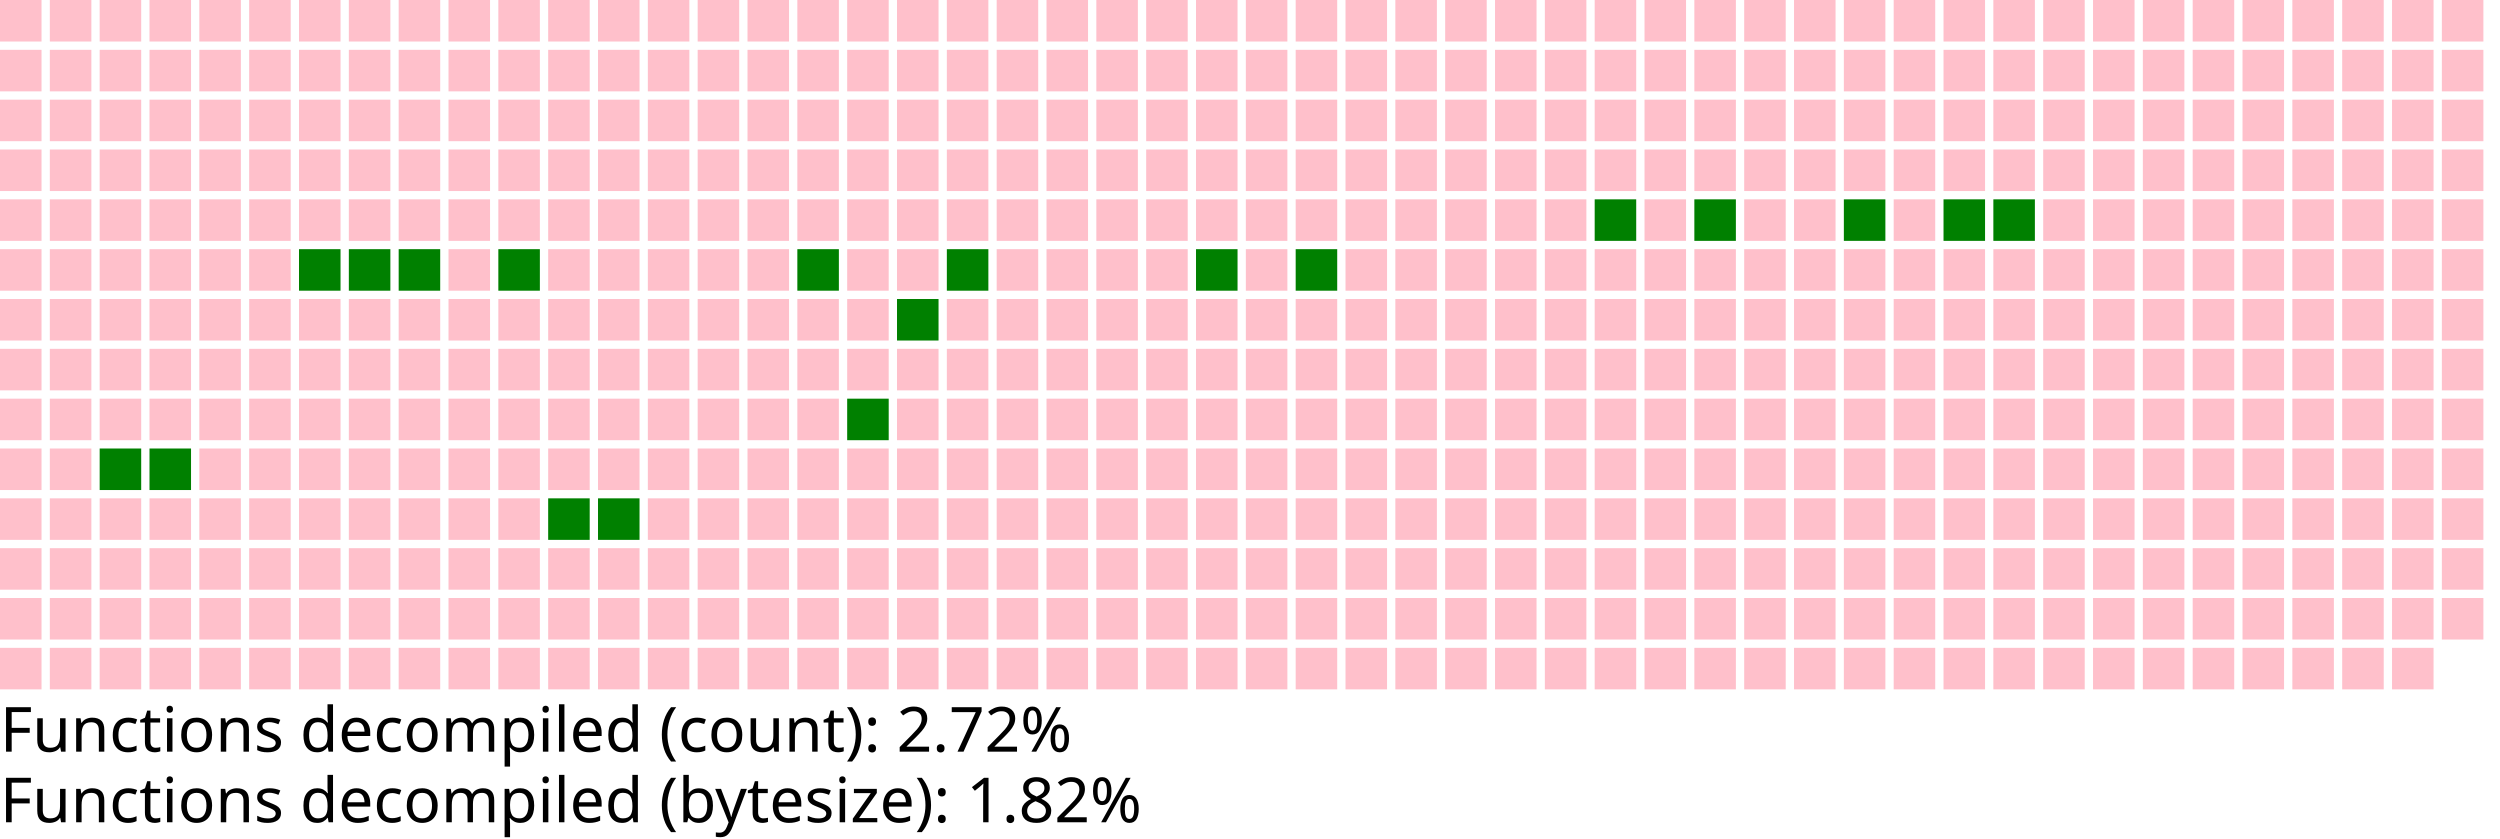
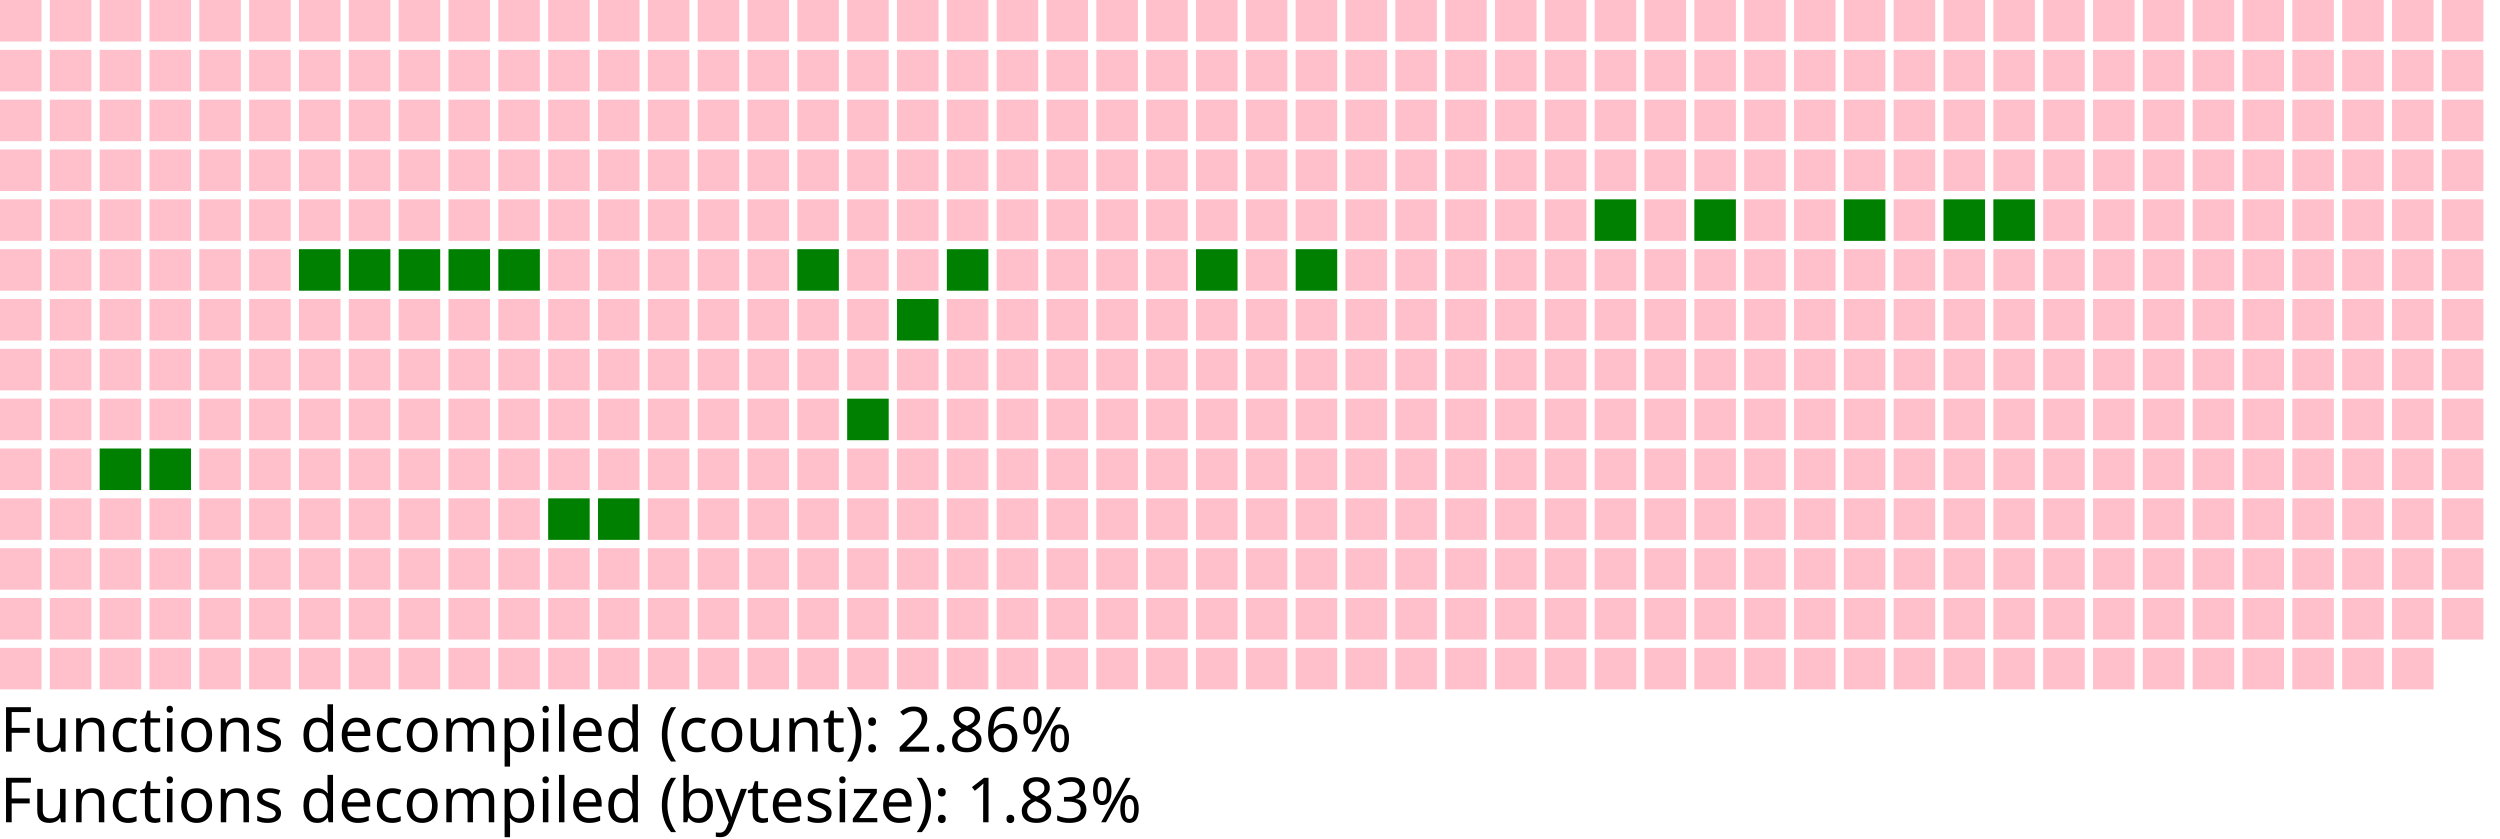
<svg xmlns="http://www.w3.org/2000/svg" version="1.1" width="602" height="202">
  <rect width="10" height="10" x="0" y="0" fill="pink" />
  <rect width="10" height="10" x="12" y="0" fill="pink" />
  <rect width="10" height="10" x="24" y="0" fill="pink" />
  <rect width="10" height="10" x="36" y="0" fill="pink" />
  <rect width="10" height="10" x="48" y="0" fill="pink" />
  <rect width="10" height="10" x="60" y="0" fill="pink" />
  <rect width="10" height="10" x="72" y="0" fill="pink" />
  <rect width="10" height="10" x="84" y="0" fill="pink" />
  <rect width="10" height="10" x="96" y="0" fill="pink" />
  <rect width="10" height="10" x="108" y="0" fill="pink" />
  <rect width="10" height="10" x="120" y="0" fill="pink" />
  <rect width="10" height="10" x="132" y="0" fill="pink" />
  <rect width="10" height="10" x="144" y="0" fill="pink" />
  <rect width="10" height="10" x="156" y="0" fill="pink" />
  <rect width="10" height="10" x="168" y="0" fill="pink" />
  <rect width="10" height="10" x="180" y="0" fill="pink" />
  <rect width="10" height="10" x="192" y="0" fill="pink" />
  <rect width="10" height="10" x="204" y="0" fill="pink" />
  <rect width="10" height="10" x="216" y="0" fill="pink" />
  <rect width="10" height="10" x="228" y="0" fill="pink" />
  <rect width="10" height="10" x="240" y="0" fill="pink" />
  <rect width="10" height="10" x="252" y="0" fill="pink" />
  <rect width="10" height="10" x="264" y="0" fill="pink" />
  <rect width="10" height="10" x="276" y="0" fill="pink" />
  <rect width="10" height="10" x="288" y="0" fill="pink" />
  <rect width="10" height="10" x="300" y="0" fill="pink" />
  <rect width="10" height="10" x="312" y="0" fill="pink" />
  <rect width="10" height="10" x="324" y="0" fill="pink" />
  <rect width="10" height="10" x="336" y="0" fill="pink" />
  <rect width="10" height="10" x="348" y="0" fill="pink" />
  <rect width="10" height="10" x="360" y="0" fill="pink" />
  <rect width="10" height="10" x="372" y="0" fill="pink" />
  <rect width="10" height="10" x="384" y="0" fill="pink" />
  <rect width="10" height="10" x="396" y="0" fill="pink" />
  <rect width="10" height="10" x="408" y="0" fill="pink" />
  <rect width="10" height="10" x="420" y="0" fill="pink" />
  <rect width="10" height="10" x="432" y="0" fill="pink" />
  <rect width="10" height="10" x="444" y="0" fill="pink" />
  <rect width="10" height="10" x="456" y="0" fill="pink" />
  <rect width="10" height="10" x="468" y="0" fill="pink" />
  <rect width="10" height="10" x="480" y="0" fill="pink" />
  <rect width="10" height="10" x="492" y="0" fill="pink" />
  <rect width="10" height="10" x="504" y="0" fill="pink" />
  <rect width="10" height="10" x="516" y="0" fill="pink" />
  <rect width="10" height="10" x="528" y="0" fill="pink" />
  <rect width="10" height="10" x="540" y="0" fill="pink" />
  <rect width="10" height="10" x="552" y="0" fill="pink" />
  <rect width="10" height="10" x="564" y="0" fill="pink" />
  <rect width="10" height="10" x="576" y="0" fill="pink" />
  <rect width="10" height="10" x="588" y="0" fill="pink" />
  <rect width="10" height="10" x="0" y="12" fill="pink" />
  <rect width="10" height="10" x="12" y="12" fill="pink" />
  <rect width="10" height="10" x="24" y="12" fill="pink" />
  <rect width="10" height="10" x="36" y="12" fill="pink" />
  <rect width="10" height="10" x="48" y="12" fill="pink" />
  <rect width="10" height="10" x="60" y="12" fill="pink" />
  <rect width="10" height="10" x="72" y="12" fill="pink" />
  <rect width="10" height="10" x="84" y="12" fill="pink" />
  <rect width="10" height="10" x="96" y="12" fill="pink" />
  <rect width="10" height="10" x="108" y="12" fill="pink" />
  <rect width="10" height="10" x="120" y="12" fill="pink" />
  <rect width="10" height="10" x="132" y="12" fill="pink" />
  <rect width="10" height="10" x="144" y="12" fill="pink" />
  <rect width="10" height="10" x="156" y="12" fill="pink" />
  <rect width="10" height="10" x="168" y="12" fill="pink" />
  <rect width="10" height="10" x="180" y="12" fill="pink" />
  <rect width="10" height="10" x="192" y="12" fill="pink" />
  <rect width="10" height="10" x="204" y="12" fill="pink" />
  <rect width="10" height="10" x="216" y="12" fill="pink" />
  <rect width="10" height="10" x="228" y="12" fill="pink" />
  <rect width="10" height="10" x="240" y="12" fill="pink" />
  <rect width="10" height="10" x="252" y="12" fill="pink" />
  <rect width="10" height="10" x="264" y="12" fill="pink" />
  <rect width="10" height="10" x="276" y="12" fill="pink" />
  <rect width="10" height="10" x="288" y="12" fill="pink" />
  <rect width="10" height="10" x="300" y="12" fill="pink" />
  <rect width="10" height="10" x="312" y="12" fill="pink" />
  <rect width="10" height="10" x="324" y="12" fill="pink" />
  <rect width="10" height="10" x="336" y="12" fill="pink" />
  <rect width="10" height="10" x="348" y="12" fill="pink" />
  <rect width="10" height="10" x="360" y="12" fill="pink" />
  <rect width="10" height="10" x="372" y="12" fill="pink" />
  <rect width="10" height="10" x="384" y="12" fill="pink" />
  <rect width="10" height="10" x="396" y="12" fill="pink" />
  <rect width="10" height="10" x="408" y="12" fill="pink" />
  <rect width="10" height="10" x="420" y="12" fill="pink" />
  <rect width="10" height="10" x="432" y="12" fill="pink" />
  <rect width="10" height="10" x="444" y="12" fill="pink" />
  <rect width="10" height="10" x="456" y="12" fill="pink" />
  <rect width="10" height="10" x="468" y="12" fill="pink" />
  <rect width="10" height="10" x="480" y="12" fill="pink" />
  <rect width="10" height="10" x="492" y="12" fill="pink" />
  <rect width="10" height="10" x="504" y="12" fill="pink" />
  <rect width="10" height="10" x="516" y="12" fill="pink" />
  <rect width="10" height="10" x="528" y="12" fill="pink" />
  <rect width="10" height="10" x="540" y="12" fill="pink" />
  <rect width="10" height="10" x="552" y="12" fill="pink" />
  <rect width="10" height="10" x="564" y="12" fill="pink" />
  <rect width="10" height="10" x="576" y="12" fill="pink" />
  <rect width="10" height="10" x="588" y="12" fill="pink" />
  <rect width="10" height="10" x="0" y="24" fill="pink" />
  <rect width="10" height="10" x="12" y="24" fill="pink" />
  <rect width="10" height="10" x="24" y="24" fill="pink" />
  <rect width="10" height="10" x="36" y="24" fill="pink" />
  <rect width="10" height="10" x="48" y="24" fill="pink" />
  <rect width="10" height="10" x="60" y="24" fill="pink" />
  <rect width="10" height="10" x="72" y="24" fill="pink" />
  <rect width="10" height="10" x="84" y="24" fill="pink" />
  <rect width="10" height="10" x="96" y="24" fill="pink" />
  <rect width="10" height="10" x="108" y="24" fill="pink" />
  <rect width="10" height="10" x="120" y="24" fill="pink" />
  <rect width="10" height="10" x="132" y="24" fill="pink" />
  <rect width="10" height="10" x="144" y="24" fill="pink" />
  <rect width="10" height="10" x="156" y="24" fill="pink" />
  <rect width="10" height="10" x="168" y="24" fill="pink" />
  <rect width="10" height="10" x="180" y="24" fill="pink" />
  <rect width="10" height="10" x="192" y="24" fill="pink" />
  <rect width="10" height="10" x="204" y="24" fill="pink" />
  <rect width="10" height="10" x="216" y="24" fill="pink" />
  <rect width="10" height="10" x="228" y="24" fill="pink" />
  <rect width="10" height="10" x="240" y="24" fill="pink" />
  <rect width="10" height="10" x="252" y="24" fill="pink" />
  <rect width="10" height="10" x="264" y="24" fill="pink" />
  <rect width="10" height="10" x="276" y="24" fill="pink" />
  <rect width="10" height="10" x="288" y="24" fill="pink" />
  <rect width="10" height="10" x="300" y="24" fill="pink" />
  <rect width="10" height="10" x="312" y="24" fill="pink" />
  <rect width="10" height="10" x="324" y="24" fill="pink" />
  <rect width="10" height="10" x="336" y="24" fill="pink" />
  <rect width="10" height="10" x="348" y="24" fill="pink" />
  <rect width="10" height="10" x="360" y="24" fill="pink" />
  <rect width="10" height="10" x="372" y="24" fill="pink" />
  <rect width="10" height="10" x="384" y="24" fill="pink" />
  <rect width="10" height="10" x="396" y="24" fill="pink" />
  <rect width="10" height="10" x="408" y="24" fill="pink" />
  <rect width="10" height="10" x="420" y="24" fill="pink" />
  <rect width="10" height="10" x="432" y="24" fill="pink" />
  <rect width="10" height="10" x="444" y="24" fill="pink" />
  <rect width="10" height="10" x="456" y="24" fill="pink" />
  <rect width="10" height="10" x="468" y="24" fill="pink" />
  <rect width="10" height="10" x="480" y="24" fill="pink" />
  <rect width="10" height="10" x="492" y="24" fill="pink" />
  <rect width="10" height="10" x="504" y="24" fill="pink" />
  <rect width="10" height="10" x="516" y="24" fill="pink" />
  <rect width="10" height="10" x="528" y="24" fill="pink" />
  <rect width="10" height="10" x="540" y="24" fill="pink" />
  <rect width="10" height="10" x="552" y="24" fill="pink" />
  <rect width="10" height="10" x="564" y="24" fill="pink" />
  <rect width="10" height="10" x="576" y="24" fill="pink" />
  <rect width="10" height="10" x="588" y="24" fill="pink" />
  <rect width="10" height="10" x="0" y="36" fill="pink" />
  <rect width="10" height="10" x="12" y="36" fill="pink" />
  <rect width="10" height="10" x="24" y="36" fill="pink" />
  <rect width="10" height="10" x="36" y="36" fill="pink" />
  <rect width="10" height="10" x="48" y="36" fill="pink" />
  <rect width="10" height="10" x="60" y="36" fill="pink" />
  <rect width="10" height="10" x="72" y="36" fill="pink" />
  <rect width="10" height="10" x="84" y="36" fill="pink" />
  <rect width="10" height="10" x="96" y="36" fill="pink" />
  <rect width="10" height="10" x="108" y="36" fill="pink" />
  <rect width="10" height="10" x="120" y="36" fill="pink" />
  <rect width="10" height="10" x="132" y="36" fill="pink" />
  <rect width="10" height="10" x="144" y="36" fill="pink" />
  <rect width="10" height="10" x="156" y="36" fill="pink" />
  <rect width="10" height="10" x="168" y="36" fill="pink" />
  <rect width="10" height="10" x="180" y="36" fill="pink" />
  <rect width="10" height="10" x="192" y="36" fill="pink" />
  <rect width="10" height="10" x="204" y="36" fill="pink" />
  <rect width="10" height="10" x="216" y="36" fill="pink" />
  <rect width="10" height="10" x="228" y="36" fill="pink" />
  <rect width="10" height="10" x="240" y="36" fill="pink" />
  <rect width="10" height="10" x="252" y="36" fill="pink" />
  <rect width="10" height="10" x="264" y="36" fill="pink" />
  <rect width="10" height="10" x="276" y="36" fill="pink" />
  <rect width="10" height="10" x="288" y="36" fill="pink" />
  <rect width="10" height="10" x="300" y="36" fill="pink" />
  <rect width="10" height="10" x="312" y="36" fill="pink" />
  <rect width="10" height="10" x="324" y="36" fill="pink" />
  <rect width="10" height="10" x="336" y="36" fill="pink" />
  <rect width="10" height="10" x="348" y="36" fill="pink" />
  <rect width="10" height="10" x="360" y="36" fill="pink" />
  <rect width="10" height="10" x="372" y="36" fill="pink" />
  <rect width="10" height="10" x="384" y="36" fill="pink" />
  <rect width="10" height="10" x="396" y="36" fill="pink" />
  <rect width="10" height="10" x="408" y="36" fill="pink" />
  <rect width="10" height="10" x="420" y="36" fill="pink" />
  <rect width="10" height="10" x="432" y="36" fill="pink" />
  <rect width="10" height="10" x="444" y="36" fill="pink" />
  <rect width="10" height="10" x="456" y="36" fill="pink" />
  <rect width="10" height="10" x="468" y="36" fill="pink" />
  <rect width="10" height="10" x="480" y="36" fill="pink" />
  <rect width="10" height="10" x="492" y="36" fill="pink" />
  <rect width="10" height="10" x="504" y="36" fill="pink" />
  <rect width="10" height="10" x="516" y="36" fill="pink" />
  <rect width="10" height="10" x="528" y="36" fill="pink" />
  <rect width="10" height="10" x="540" y="36" fill="pink" />
  <rect width="10" height="10" x="552" y="36" fill="pink" />
  <rect width="10" height="10" x="564" y="36" fill="pink" />
  <rect width="10" height="10" x="576" y="36" fill="pink" />
  <rect width="10" height="10" x="588" y="36" fill="pink" />
  <rect width="10" height="10" x="0" y="48" fill="pink" />
  <rect width="10" height="10" x="12" y="48" fill="pink" />
  <rect width="10" height="10" x="24" y="48" fill="pink" />
  <rect width="10" height="10" x="36" y="48" fill="pink" />
  <rect width="10" height="10" x="48" y="48" fill="pink" />
  <rect width="10" height="10" x="60" y="48" fill="pink" />
  <rect width="10" height="10" x="72" y="48" fill="pink" />
  <rect width="10" height="10" x="84" y="48" fill="pink" />
  <rect width="10" height="10" x="96" y="48" fill="pink" />
  <rect width="10" height="10" x="108" y="48" fill="pink" />
  <rect width="10" height="10" x="120" y="48" fill="pink" />
  <rect width="10" height="10" x="132" y="48" fill="pink" />
  <rect width="10" height="10" x="144" y="48" fill="pink" />
  <rect width="10" height="10" x="156" y="48" fill="pink" />
  <rect width="10" height="10" x="168" y="48" fill="pink" />
  <rect width="10" height="10" x="180" y="48" fill="pink" />
  <rect width="10" height="10" x="192" y="48" fill="pink" />
  <rect width="10" height="10" x="204" y="48" fill="pink" />
  <rect width="10" height="10" x="216" y="48" fill="pink" />
  <rect width="10" height="10" x="228" y="48" fill="pink" />
  <rect width="10" height="10" x="240" y="48" fill="pink" />
  <rect width="10" height="10" x="252" y="48" fill="pink" />
  <rect width="10" height="10" x="264" y="48" fill="pink" />
  <rect width="10" height="10" x="276" y="48" fill="pink" />
  <rect width="10" height="10" x="288" y="48" fill="pink" />
  <rect width="10" height="10" x="300" y="48" fill="pink" />
  <rect width="10" height="10" x="312" y="48" fill="pink" />
  <rect width="10" height="10" x="324" y="48" fill="pink" />
  <rect width="10" height="10" x="336" y="48" fill="pink" />
  <rect width="10" height="10" x="348" y="48" fill="pink" />
  <rect width="10" height="10" x="360" y="48" fill="pink" />
  <rect width="10" height="10" x="372" y="48" fill="pink" />
  <rect width="10" height="10" x="384" y="48" fill="green" />
  <rect width="10" height="10" x="396" y="48" fill="pink" />
  <rect width="10" height="10" x="408" y="48" fill="green" />
  <rect width="10" height="10" x="420" y="48" fill="pink" />
  <rect width="10" height="10" x="432" y="48" fill="pink" />
  <rect width="10" height="10" x="444" y="48" fill="green" />
  <rect width="10" height="10" x="456" y="48" fill="pink" />
  <rect width="10" height="10" x="468" y="48" fill="green" />
  <rect width="10" height="10" x="480" y="48" fill="green" />
  <rect width="10" height="10" x="492" y="48" fill="pink" />
  <rect width="10" height="10" x="504" y="48" fill="pink" />
  <rect width="10" height="10" x="516" y="48" fill="pink" />
  <rect width="10" height="10" x="528" y="48" fill="pink" />
  <rect width="10" height="10" x="540" y="48" fill="pink" />
  <rect width="10" height="10" x="552" y="48" fill="pink" />
  <rect width="10" height="10" x="564" y="48" fill="pink" />
  <rect width="10" height="10" x="576" y="48" fill="pink" />
  <rect width="10" height="10" x="588" y="48" fill="pink" />
  <rect width="10" height="10" x="0" y="60" fill="pink" />
  <rect width="10" height="10" x="12" y="60" fill="pink" />
  <rect width="10" height="10" x="24" y="60" fill="pink" />
  <rect width="10" height="10" x="36" y="60" fill="pink" />
  <rect width="10" height="10" x="48" y="60" fill="pink" />
  <rect width="10" height="10" x="60" y="60" fill="pink" />
  <rect width="10" height="10" x="72" y="60" fill="green" />
  <rect width="10" height="10" x="84" y="60" fill="green" />
  <rect width="10" height="10" x="96" y="60" fill="green" />
-   <rect width="10" height="10" x="108" y="60" fill="pink" />
+   <rect width="10" height="10" x="108" y="60" fill="green" />
  <rect width="10" height="10" x="120" y="60" fill="green" />
  <rect width="10" height="10" x="132" y="60" fill="pink" />
  <rect width="10" height="10" x="144" y="60" fill="pink" />
  <rect width="10" height="10" x="156" y="60" fill="pink" />
  <rect width="10" height="10" x="168" y="60" fill="pink" />
  <rect width="10" height="10" x="180" y="60" fill="pink" />
  <rect width="10" height="10" x="192" y="60" fill="green" />
  <rect width="10" height="10" x="204" y="60" fill="pink" />
  <rect width="10" height="10" x="216" y="60" fill="pink" />
  <rect width="10" height="10" x="228" y="60" fill="green" />
  <rect width="10" height="10" x="240" y="60" fill="pink" />
  <rect width="10" height="10" x="252" y="60" fill="pink" />
  <rect width="10" height="10" x="264" y="60" fill="pink" />
  <rect width="10" height="10" x="276" y="60" fill="pink" />
  <rect width="10" height="10" x="288" y="60" fill="green" />
  <rect width="10" height="10" x="300" y="60" fill="pink" />
  <rect width="10" height="10" x="312" y="60" fill="green" />
  <rect width="10" height="10" x="324" y="60" fill="pink" />
  <rect width="10" height="10" x="336" y="60" fill="pink" />
  <rect width="10" height="10" x="348" y="60" fill="pink" />
  <rect width="10" height="10" x="360" y="60" fill="pink" />
  <rect width="10" height="10" x="372" y="60" fill="pink" />
  <rect width="10" height="10" x="384" y="60" fill="pink" />
  <rect width="10" height="10" x="396" y="60" fill="pink" />
  <rect width="10" height="10" x="408" y="60" fill="pink" />
  <rect width="10" height="10" x="420" y="60" fill="pink" />
  <rect width="10" height="10" x="432" y="60" fill="pink" />
  <rect width="10" height="10" x="444" y="60" fill="pink" />
  <rect width="10" height="10" x="456" y="60" fill="pink" />
  <rect width="10" height="10" x="468" y="60" fill="pink" />
  <rect width="10" height="10" x="480" y="60" fill="pink" />
  <rect width="10" height="10" x="492" y="60" fill="pink" />
  <rect width="10" height="10" x="504" y="60" fill="pink" />
  <rect width="10" height="10" x="516" y="60" fill="pink" />
  <rect width="10" height="10" x="528" y="60" fill="pink" />
  <rect width="10" height="10" x="540" y="60" fill="pink" />
  <rect width="10" height="10" x="552" y="60" fill="pink" />
  <rect width="10" height="10" x="564" y="60" fill="pink" />
  <rect width="10" height="10" x="576" y="60" fill="pink" />
  <rect width="10" height="10" x="588" y="60" fill="pink" />
  <rect width="10" height="10" x="0" y="72" fill="pink" />
  <rect width="10" height="10" x="12" y="72" fill="pink" />
  <rect width="10" height="10" x="24" y="72" fill="pink" />
  <rect width="10" height="10" x="36" y="72" fill="pink" />
  <rect width="10" height="10" x="48" y="72" fill="pink" />
  <rect width="10" height="10" x="60" y="72" fill="pink" />
  <rect width="10" height="10" x="72" y="72" fill="pink" />
  <rect width="10" height="10" x="84" y="72" fill="pink" />
  <rect width="10" height="10" x="96" y="72" fill="pink" />
  <rect width="10" height="10" x="108" y="72" fill="pink" />
  <rect width="10" height="10" x="120" y="72" fill="pink" />
  <rect width="10" height="10" x="132" y="72" fill="pink" />
  <rect width="10" height="10" x="144" y="72" fill="pink" />
  <rect width="10" height="10" x="156" y="72" fill="pink" />
  <rect width="10" height="10" x="168" y="72" fill="pink" />
  <rect width="10" height="10" x="180" y="72" fill="pink" />
  <rect width="10" height="10" x="192" y="72" fill="pink" />
  <rect width="10" height="10" x="204" y="72" fill="pink" />
  <rect width="10" height="10" x="216" y="72" fill="green" />
  <rect width="10" height="10" x="228" y="72" fill="pink" />
  <rect width="10" height="10" x="240" y="72" fill="pink" />
  <rect width="10" height="10" x="252" y="72" fill="pink" />
  <rect width="10" height="10" x="264" y="72" fill="pink" />
  <rect width="10" height="10" x="276" y="72" fill="pink" />
  <rect width="10" height="10" x="288" y="72" fill="pink" />
  <rect width="10" height="10" x="300" y="72" fill="pink" />
  <rect width="10" height="10" x="312" y="72" fill="pink" />
  <rect width="10" height="10" x="324" y="72" fill="pink" />
  <rect width="10" height="10" x="336" y="72" fill="pink" />
  <rect width="10" height="10" x="348" y="72" fill="pink" />
  <rect width="10" height="10" x="360" y="72" fill="pink" />
  <rect width="10" height="10" x="372" y="72" fill="pink" />
  <rect width="10" height="10" x="384" y="72" fill="pink" />
  <rect width="10" height="10" x="396" y="72" fill="pink" />
  <rect width="10" height="10" x="408" y="72" fill="pink" />
  <rect width="10" height="10" x="420" y="72" fill="pink" />
  <rect width="10" height="10" x="432" y="72" fill="pink" />
  <rect width="10" height="10" x="444" y="72" fill="pink" />
  <rect width="10" height="10" x="456" y="72" fill="pink" />
  <rect width="10" height="10" x="468" y="72" fill="pink" />
  <rect width="10" height="10" x="480" y="72" fill="pink" />
  <rect width="10" height="10" x="492" y="72" fill="pink" />
  <rect width="10" height="10" x="504" y="72" fill="pink" />
  <rect width="10" height="10" x="516" y="72" fill="pink" />
  <rect width="10" height="10" x="528" y="72" fill="pink" />
  <rect width="10" height="10" x="540" y="72" fill="pink" />
  <rect width="10" height="10" x="552" y="72" fill="pink" />
  <rect width="10" height="10" x="564" y="72" fill="pink" />
  <rect width="10" height="10" x="576" y="72" fill="pink" />
  <rect width="10" height="10" x="588" y="72" fill="pink" />
  <rect width="10" height="10" x="0" y="84" fill="pink" />
  <rect width="10" height="10" x="12" y="84" fill="pink" />
  <rect width="10" height="10" x="24" y="84" fill="pink" />
  <rect width="10" height="10" x="36" y="84" fill="pink" />
  <rect width="10" height="10" x="48" y="84" fill="pink" />
  <rect width="10" height="10" x="60" y="84" fill="pink" />
  <rect width="10" height="10" x="72" y="84" fill="pink" />
  <rect width="10" height="10" x="84" y="84" fill="pink" />
  <rect width="10" height="10" x="96" y="84" fill="pink" />
  <rect width="10" height="10" x="108" y="84" fill="pink" />
  <rect width="10" height="10" x="120" y="84" fill="pink" />
  <rect width="10" height="10" x="132" y="84" fill="pink" />
  <rect width="10" height="10" x="144" y="84" fill="pink" />
  <rect width="10" height="10" x="156" y="84" fill="pink" />
  <rect width="10" height="10" x="168" y="84" fill="pink" />
  <rect width="10" height="10" x="180" y="84" fill="pink" />
  <rect width="10" height="10" x="192" y="84" fill="pink" />
  <rect width="10" height="10" x="204" y="84" fill="pink" />
  <rect width="10" height="10" x="216" y="84" fill="pink" />
  <rect width="10" height="10" x="228" y="84" fill="pink" />
  <rect width="10" height="10" x="240" y="84" fill="pink" />
  <rect width="10" height="10" x="252" y="84" fill="pink" />
  <rect width="10" height="10" x="264" y="84" fill="pink" />
  <rect width="10" height="10" x="276" y="84" fill="pink" />
  <rect width="10" height="10" x="288" y="84" fill="pink" />
  <rect width="10" height="10" x="300" y="84" fill="pink" />
  <rect width="10" height="10" x="312" y="84" fill="pink" />
  <rect width="10" height="10" x="324" y="84" fill="pink" />
  <rect width="10" height="10" x="336" y="84" fill="pink" />
  <rect width="10" height="10" x="348" y="84" fill="pink" />
  <rect width="10" height="10" x="360" y="84" fill="pink" />
  <rect width="10" height="10" x="372" y="84" fill="pink" />
  <rect width="10" height="10" x="384" y="84" fill="pink" />
  <rect width="10" height="10" x="396" y="84" fill="pink" />
  <rect width="10" height="10" x="408" y="84" fill="pink" />
  <rect width="10" height="10" x="420" y="84" fill="pink" />
  <rect width="10" height="10" x="432" y="84" fill="pink" />
  <rect width="10" height="10" x="444" y="84" fill="pink" />
  <rect width="10" height="10" x="456" y="84" fill="pink" />
  <rect width="10" height="10" x="468" y="84" fill="pink" />
  <rect width="10" height="10" x="480" y="84" fill="pink" />
  <rect width="10" height="10" x="492" y="84" fill="pink" />
  <rect width="10" height="10" x="504" y="84" fill="pink" />
  <rect width="10" height="10" x="516" y="84" fill="pink" />
  <rect width="10" height="10" x="528" y="84" fill="pink" />
  <rect width="10" height="10" x="540" y="84" fill="pink" />
  <rect width="10" height="10" x="552" y="84" fill="pink" />
  <rect width="10" height="10" x="564" y="84" fill="pink" />
  <rect width="10" height="10" x="576" y="84" fill="pink" />
  <rect width="10" height="10" x="588" y="84" fill="pink" />
  <rect width="10" height="10" x="0" y="96" fill="pink" />
  <rect width="10" height="10" x="12" y="96" fill="pink" />
  <rect width="10" height="10" x="24" y="96" fill="pink" />
  <rect width="10" height="10" x="36" y="96" fill="pink" />
  <rect width="10" height="10" x="48" y="96" fill="pink" />
  <rect width="10" height="10" x="60" y="96" fill="pink" />
  <rect width="10" height="10" x="72" y="96" fill="pink" />
  <rect width="10" height="10" x="84" y="96" fill="pink" />
  <rect width="10" height="10" x="96" y="96" fill="pink" />
  <rect width="10" height="10" x="108" y="96" fill="pink" />
  <rect width="10" height="10" x="120" y="96" fill="pink" />
  <rect width="10" height="10" x="132" y="96" fill="pink" />
  <rect width="10" height="10" x="144" y="96" fill="pink" />
  <rect width="10" height="10" x="156" y="96" fill="pink" />
  <rect width="10" height="10" x="168" y="96" fill="pink" />
  <rect width="10" height="10" x="180" y="96" fill="pink" />
  <rect width="10" height="10" x="192" y="96" fill="pink" />
  <rect width="10" height="10" x="204" y="96" fill="green" />
  <rect width="10" height="10" x="216" y="96" fill="pink" />
  <rect width="10" height="10" x="228" y="96" fill="pink" />
  <rect width="10" height="10" x="240" y="96" fill="pink" />
  <rect width="10" height="10" x="252" y="96" fill="pink" />
  <rect width="10" height="10" x="264" y="96" fill="pink" />
  <rect width="10" height="10" x="276" y="96" fill="pink" />
  <rect width="10" height="10" x="288" y="96" fill="pink" />
  <rect width="10" height="10" x="300" y="96" fill="pink" />
  <rect width="10" height="10" x="312" y="96" fill="pink" />
  <rect width="10" height="10" x="324" y="96" fill="pink" />
  <rect width="10" height="10" x="336" y="96" fill="pink" />
  <rect width="10" height="10" x="348" y="96" fill="pink" />
  <rect width="10" height="10" x="360" y="96" fill="pink" />
  <rect width="10" height="10" x="372" y="96" fill="pink" />
  <rect width="10" height="10" x="384" y="96" fill="pink" />
  <rect width="10" height="10" x="396" y="96" fill="pink" />
  <rect width="10" height="10" x="408" y="96" fill="pink" />
  <rect width="10" height="10" x="420" y="96" fill="pink" />
  <rect width="10" height="10" x="432" y="96" fill="pink" />
  <rect width="10" height="10" x="444" y="96" fill="pink" />
  <rect width="10" height="10" x="456" y="96" fill="pink" />
  <rect width="10" height="10" x="468" y="96" fill="pink" />
  <rect width="10" height="10" x="480" y="96" fill="pink" />
  <rect width="10" height="10" x="492" y="96" fill="pink" />
  <rect width="10" height="10" x="504" y="96" fill="pink" />
  <rect width="10" height="10" x="516" y="96" fill="pink" />
  <rect width="10" height="10" x="528" y="96" fill="pink" />
  <rect width="10" height="10" x="540" y="96" fill="pink" />
  <rect width="10" height="10" x="552" y="96" fill="pink" />
  <rect width="10" height="10" x="564" y="96" fill="pink" />
  <rect width="10" height="10" x="576" y="96" fill="pink" />
  <rect width="10" height="10" x="588" y="96" fill="pink" />
  <rect width="10" height="10" x="0" y="108" fill="pink" />
  <rect width="10" height="10" x="12" y="108" fill="pink" />
  <rect width="10" height="10" x="24" y="108" fill="green" />
  <rect width="10" height="10" x="36" y="108" fill="green" />
  <rect width="10" height="10" x="48" y="108" fill="pink" />
  <rect width="10" height="10" x="60" y="108" fill="pink" />
  <rect width="10" height="10" x="72" y="108" fill="pink" />
  <rect width="10" height="10" x="84" y="108" fill="pink" />
  <rect width="10" height="10" x="96" y="108" fill="pink" />
  <rect width="10" height="10" x="108" y="108" fill="pink" />
  <rect width="10" height="10" x="120" y="108" fill="pink" />
  <rect width="10" height="10" x="132" y="108" fill="pink" />
  <rect width="10" height="10" x="144" y="108" fill="pink" />
  <rect width="10" height="10" x="156" y="108" fill="pink" />
  <rect width="10" height="10" x="168" y="108" fill="pink" />
  <rect width="10" height="10" x="180" y="108" fill="pink" />
  <rect width="10" height="10" x="192" y="108" fill="pink" />
  <rect width="10" height="10" x="204" y="108" fill="pink" />
  <rect width="10" height="10" x="216" y="108" fill="pink" />
  <rect width="10" height="10" x="228" y="108" fill="pink" />
  <rect width="10" height="10" x="240" y="108" fill="pink" />
  <rect width="10" height="10" x="252" y="108" fill="pink" />
  <rect width="10" height="10" x="264" y="108" fill="pink" />
  <rect width="10" height="10" x="276" y="108" fill="pink" />
  <rect width="10" height="10" x="288" y="108" fill="pink" />
  <rect width="10" height="10" x="300" y="108" fill="pink" />
  <rect width="10" height="10" x="312" y="108" fill="pink" />
  <rect width="10" height="10" x="324" y="108" fill="pink" />
  <rect width="10" height="10" x="336" y="108" fill="pink" />
  <rect width="10" height="10" x="348" y="108" fill="pink" />
  <rect width="10" height="10" x="360" y="108" fill="pink" />
  <rect width="10" height="10" x="372" y="108" fill="pink" />
  <rect width="10" height="10" x="384" y="108" fill="pink" />
  <rect width="10" height="10" x="396" y="108" fill="pink" />
  <rect width="10" height="10" x="408" y="108" fill="pink" />
  <rect width="10" height="10" x="420" y="108" fill="pink" />
  <rect width="10" height="10" x="432" y="108" fill="pink" />
  <rect width="10" height="10" x="444" y="108" fill="pink" />
  <rect width="10" height="10" x="456" y="108" fill="pink" />
  <rect width="10" height="10" x="468" y="108" fill="pink" />
  <rect width="10" height="10" x="480" y="108" fill="pink" />
  <rect width="10" height="10" x="492" y="108" fill="pink" />
  <rect width="10" height="10" x="504" y="108" fill="pink" />
  <rect width="10" height="10" x="516" y="108" fill="pink" />
  <rect width="10" height="10" x="528" y="108" fill="pink" />
  <rect width="10" height="10" x="540" y="108" fill="pink" />
  <rect width="10" height="10" x="552" y="108" fill="pink" />
  <rect width="10" height="10" x="564" y="108" fill="pink" />
  <rect width="10" height="10" x="576" y="108" fill="pink" />
  <rect width="10" height="10" x="588" y="108" fill="pink" />
  <rect width="10" height="10" x="0" y="120" fill="pink" />
  <rect width="10" height="10" x="12" y="120" fill="pink" />
  <rect width="10" height="10" x="24" y="120" fill="pink" />
  <rect width="10" height="10" x="36" y="120" fill="pink" />
  <rect width="10" height="10" x="48" y="120" fill="pink" />
  <rect width="10" height="10" x="60" y="120" fill="pink" />
  <rect width="10" height="10" x="72" y="120" fill="pink" />
  <rect width="10" height="10" x="84" y="120" fill="pink" />
  <rect width="10" height="10" x="96" y="120" fill="pink" />
  <rect width="10" height="10" x="108" y="120" fill="pink" />
  <rect width="10" height="10" x="120" y="120" fill="pink" />
  <rect width="10" height="10" x="132" y="120" fill="green" />
  <rect width="10" height="10" x="144" y="120" fill="green" />
  <rect width="10" height="10" x="156" y="120" fill="pink" />
  <rect width="10" height="10" x="168" y="120" fill="pink" />
  <rect width="10" height="10" x="180" y="120" fill="pink" />
  <rect width="10" height="10" x="192" y="120" fill="pink" />
  <rect width="10" height="10" x="204" y="120" fill="pink" />
  <rect width="10" height="10" x="216" y="120" fill="pink" />
  <rect width="10" height="10" x="228" y="120" fill="pink" />
  <rect width="10" height="10" x="240" y="120" fill="pink" />
  <rect width="10" height="10" x="252" y="120" fill="pink" />
  <rect width="10" height="10" x="264" y="120" fill="pink" />
  <rect width="10" height="10" x="276" y="120" fill="pink" />
  <rect width="10" height="10" x="288" y="120" fill="pink" />
  <rect width="10" height="10" x="300" y="120" fill="pink" />
  <rect width="10" height="10" x="312" y="120" fill="pink" />
  <rect width="10" height="10" x="324" y="120" fill="pink" />
  <rect width="10" height="10" x="336" y="120" fill="pink" />
  <rect width="10" height="10" x="348" y="120" fill="pink" />
  <rect width="10" height="10" x="360" y="120" fill="pink" />
  <rect width="10" height="10" x="372" y="120" fill="pink" />
  <rect width="10" height="10" x="384" y="120" fill="pink" />
  <rect width="10" height="10" x="396" y="120" fill="pink" />
  <rect width="10" height="10" x="408" y="120" fill="pink" />
  <rect width="10" height="10" x="420" y="120" fill="pink" />
  <rect width="10" height="10" x="432" y="120" fill="pink" />
  <rect width="10" height="10" x="444" y="120" fill="pink" />
  <rect width="10" height="10" x="456" y="120" fill="pink" />
  <rect width="10" height="10" x="468" y="120" fill="pink" />
  <rect width="10" height="10" x="480" y="120" fill="pink" />
  <rect width="10" height="10" x="492" y="120" fill="pink" />
  <rect width="10" height="10" x="504" y="120" fill="pink" />
  <rect width="10" height="10" x="516" y="120" fill="pink" />
  <rect width="10" height="10" x="528" y="120" fill="pink" />
  <rect width="10" height="10" x="540" y="120" fill="pink" />
  <rect width="10" height="10" x="552" y="120" fill="pink" />
  <rect width="10" height="10" x="564" y="120" fill="pink" />
  <rect width="10" height="10" x="576" y="120" fill="pink" />
  <rect width="10" height="10" x="588" y="120" fill="pink" />
  <rect width="10" height="10" x="0" y="132" fill="pink" />
  <rect width="10" height="10" x="12" y="132" fill="pink" />
  <rect width="10" height="10" x="24" y="132" fill="pink" />
  <rect width="10" height="10" x="36" y="132" fill="pink" />
  <rect width="10" height="10" x="48" y="132" fill="pink" />
  <rect width="10" height="10" x="60" y="132" fill="pink" />
  <rect width="10" height="10" x="72" y="132" fill="pink" />
  <rect width="10" height="10" x="84" y="132" fill="pink" />
  <rect width="10" height="10" x="96" y="132" fill="pink" />
  <rect width="10" height="10" x="108" y="132" fill="pink" />
  <rect width="10" height="10" x="120" y="132" fill="pink" />
  <rect width="10" height="10" x="132" y="132" fill="pink" />
  <rect width="10" height="10" x="144" y="132" fill="pink" />
  <rect width="10" height="10" x="156" y="132" fill="pink" />
  <rect width="10" height="10" x="168" y="132" fill="pink" />
  <rect width="10" height="10" x="180" y="132" fill="pink" />
  <rect width="10" height="10" x="192" y="132" fill="pink" />
  <rect width="10" height="10" x="204" y="132" fill="pink" />
  <rect width="10" height="10" x="216" y="132" fill="pink" />
  <rect width="10" height="10" x="228" y="132" fill="pink" />
  <rect width="10" height="10" x="240" y="132" fill="pink" />
  <rect width="10" height="10" x="252" y="132" fill="pink" />
  <rect width="10" height="10" x="264" y="132" fill="pink" />
  <rect width="10" height="10" x="276" y="132" fill="pink" />
  <rect width="10" height="10" x="288" y="132" fill="pink" />
  <rect width="10" height="10" x="300" y="132" fill="pink" />
  <rect width="10" height="10" x="312" y="132" fill="pink" />
  <rect width="10" height="10" x="324" y="132" fill="pink" />
  <rect width="10" height="10" x="336" y="132" fill="pink" />
  <rect width="10" height="10" x="348" y="132" fill="pink" />
  <rect width="10" height="10" x="360" y="132" fill="pink" />
  <rect width="10" height="10" x="372" y="132" fill="pink" />
  <rect width="10" height="10" x="384" y="132" fill="pink" />
  <rect width="10" height="10" x="396" y="132" fill="pink" />
  <rect width="10" height="10" x="408" y="132" fill="pink" />
  <rect width="10" height="10" x="420" y="132" fill="pink" />
  <rect width="10" height="10" x="432" y="132" fill="pink" />
  <rect width="10" height="10" x="444" y="132" fill="pink" />
  <rect width="10" height="10" x="456" y="132" fill="pink" />
  <rect width="10" height="10" x="468" y="132" fill="pink" />
  <rect width="10" height="10" x="480" y="132" fill="pink" />
  <rect width="10" height="10" x="492" y="132" fill="pink" />
  <rect width="10" height="10" x="504" y="132" fill="pink" />
  <rect width="10" height="10" x="516" y="132" fill="pink" />
  <rect width="10" height="10" x="528" y="132" fill="pink" />
  <rect width="10" height="10" x="540" y="132" fill="pink" />
  <rect width="10" height="10" x="552" y="132" fill="pink" />
  <rect width="10" height="10" x="564" y="132" fill="pink" />
  <rect width="10" height="10" x="576" y="132" fill="pink" />
  <rect width="10" height="10" x="588" y="132" fill="pink" />
  <rect width="10" height="10" x="0" y="144" fill="pink" />
  <rect width="10" height="10" x="12" y="144" fill="pink" />
  <rect width="10" height="10" x="24" y="144" fill="pink" />
  <rect width="10" height="10" x="36" y="144" fill="pink" />
  <rect width="10" height="10" x="48" y="144" fill="pink" />
  <rect width="10" height="10" x="60" y="144" fill="pink" />
  <rect width="10" height="10" x="72" y="144" fill="pink" />
  <rect width="10" height="10" x="84" y="144" fill="pink" />
  <rect width="10" height="10" x="96" y="144" fill="pink" />
  <rect width="10" height="10" x="108" y="144" fill="pink" />
  <rect width="10" height="10" x="120" y="144" fill="pink" />
  <rect width="10" height="10" x="132" y="144" fill="pink" />
  <rect width="10" height="10" x="144" y="144" fill="pink" />
  <rect width="10" height="10" x="156" y="144" fill="pink" />
  <rect width="10" height="10" x="168" y="144" fill="pink" />
  <rect width="10" height="10" x="180" y="144" fill="pink" />
  <rect width="10" height="10" x="192" y="144" fill="pink" />
  <rect width="10" height="10" x="204" y="144" fill="pink" />
  <rect width="10" height="10" x="216" y="144" fill="pink" />
  <rect width="10" height="10" x="228" y="144" fill="pink" />
  <rect width="10" height="10" x="240" y="144" fill="pink" />
  <rect width="10" height="10" x="252" y="144" fill="pink" />
  <rect width="10" height="10" x="264" y="144" fill="pink" />
  <rect width="10" height="10" x="276" y="144" fill="pink" />
  <rect width="10" height="10" x="288" y="144" fill="pink" />
  <rect width="10" height="10" x="300" y="144" fill="pink" />
  <rect width="10" height="10" x="312" y="144" fill="pink" />
  <rect width="10" height="10" x="324" y="144" fill="pink" />
  <rect width="10" height="10" x="336" y="144" fill="pink" />
  <rect width="10" height="10" x="348" y="144" fill="pink" />
  <rect width="10" height="10" x="360" y="144" fill="pink" />
  <rect width="10" height="10" x="372" y="144" fill="pink" />
  <rect width="10" height="10" x="384" y="144" fill="pink" />
  <rect width="10" height="10" x="396" y="144" fill="pink" />
  <rect width="10" height="10" x="408" y="144" fill="pink" />
  <rect width="10" height="10" x="420" y="144" fill="pink" />
  <rect width="10" height="10" x="432" y="144" fill="pink" />
  <rect width="10" height="10" x="444" y="144" fill="pink" />
  <rect width="10" height="10" x="456" y="144" fill="pink" />
  <rect width="10" height="10" x="468" y="144" fill="pink" />
  <rect width="10" height="10" x="480" y="144" fill="pink" />
  <rect width="10" height="10" x="492" y="144" fill="pink" />
  <rect width="10" height="10" x="504" y="144" fill="pink" />
  <rect width="10" height="10" x="516" y="144" fill="pink" />
  <rect width="10" height="10" x="528" y="144" fill="pink" />
  <rect width="10" height="10" x="540" y="144" fill="pink" />
  <rect width="10" height="10" x="552" y="144" fill="pink" />
  <rect width="10" height="10" x="564" y="144" fill="pink" />
  <rect width="10" height="10" x="576" y="144" fill="pink" />
  <rect width="10" height="10" x="588" y="144" fill="pink" />
  <rect width="10" height="10" x="0" y="156" fill="pink" />
  <rect width="10" height="10" x="12" y="156" fill="pink" />
  <rect width="10" height="10" x="24" y="156" fill="pink" />
  <rect width="10" height="10" x="36" y="156" fill="pink" />
  <rect width="10" height="10" x="48" y="156" fill="pink" />
  <rect width="10" height="10" x="60" y="156" fill="pink" />
  <rect width="10" height="10" x="72" y="156" fill="pink" />
  <rect width="10" height="10" x="84" y="156" fill="pink" />
  <rect width="10" height="10" x="96" y="156" fill="pink" />
  <rect width="10" height="10" x="108" y="156" fill="pink" />
  <rect width="10" height="10" x="120" y="156" fill="pink" />
  <rect width="10" height="10" x="132" y="156" fill="pink" />
  <rect width="10" height="10" x="144" y="156" fill="pink" />
  <rect width="10" height="10" x="156" y="156" fill="pink" />
  <rect width="10" height="10" x="168" y="156" fill="pink" />
  <rect width="10" height="10" x="180" y="156" fill="pink" />
  <rect width="10" height="10" x="192" y="156" fill="pink" />
  <rect width="10" height="10" x="204" y="156" fill="pink" />
  <rect width="10" height="10" x="216" y="156" fill="pink" />
  <rect width="10" height="10" x="228" y="156" fill="pink" />
  <rect width="10" height="10" x="240" y="156" fill="pink" />
  <rect width="10" height="10" x="252" y="156" fill="pink" />
  <rect width="10" height="10" x="264" y="156" fill="pink" />
  <rect width="10" height="10" x="276" y="156" fill="pink" />
  <rect width="10" height="10" x="288" y="156" fill="pink" />
  <rect width="10" height="10" x="300" y="156" fill="pink" />
  <rect width="10" height="10" x="312" y="156" fill="pink" />
  <rect width="10" height="10" x="324" y="156" fill="pink" />
  <rect width="10" height="10" x="336" y="156" fill="pink" />
  <rect width="10" height="10" x="348" y="156" fill="pink" />
  <rect width="10" height="10" x="360" y="156" fill="pink" />
  <rect width="10" height="10" x="372" y="156" fill="pink" />
  <rect width="10" height="10" x="384" y="156" fill="pink" />
  <rect width="10" height="10" x="396" y="156" fill="pink" />
  <rect width="10" height="10" x="408" y="156" fill="pink" />
  <rect width="10" height="10" x="420" y="156" fill="pink" />
  <rect width="10" height="10" x="432" y="156" fill="pink" />
  <rect width="10" height="10" x="444" y="156" fill="pink" />
  <rect width="10" height="10" x="456" y="156" fill="pink" />
  <rect width="10" height="10" x="468" y="156" fill="pink" />
  <rect width="10" height="10" x="480" y="156" fill="pink" />
  <rect width="10" height="10" x="492" y="156" fill="pink" />
  <rect width="10" height="10" x="504" y="156" fill="pink" />
  <rect width="10" height="10" x="516" y="156" fill="pink" />
  <rect width="10" height="10" x="528" y="156" fill="pink" />
  <rect width="10" height="10" x="540" y="156" fill="pink" />
  <rect width="10" height="10" x="552" y="156" fill="pink" />
  <rect width="10" height="10" x="564" y="156" fill="pink" />
  <rect width="10" height="10" x="576" y="156" fill="pink" />
-   <text x="0" y="181" style="font-family: sans-serif; font-size: 15px">Functions decompiled (count): 2.72%</text>
-   <text x="0" y="198" style="font-family: sans-serif; font-size: 15px">Functions decompiled (bytesize): 1.82%</text>
+   <text x="0" y="181" style="font-family: sans-serif; font-size: 15px">Functions decompiled (count): 2.86%</text>
+   <text x="0" y="198" style="font-family: sans-serif; font-size: 15px">Functions decompiled (bytesize): 1.83%</text>
</svg>
